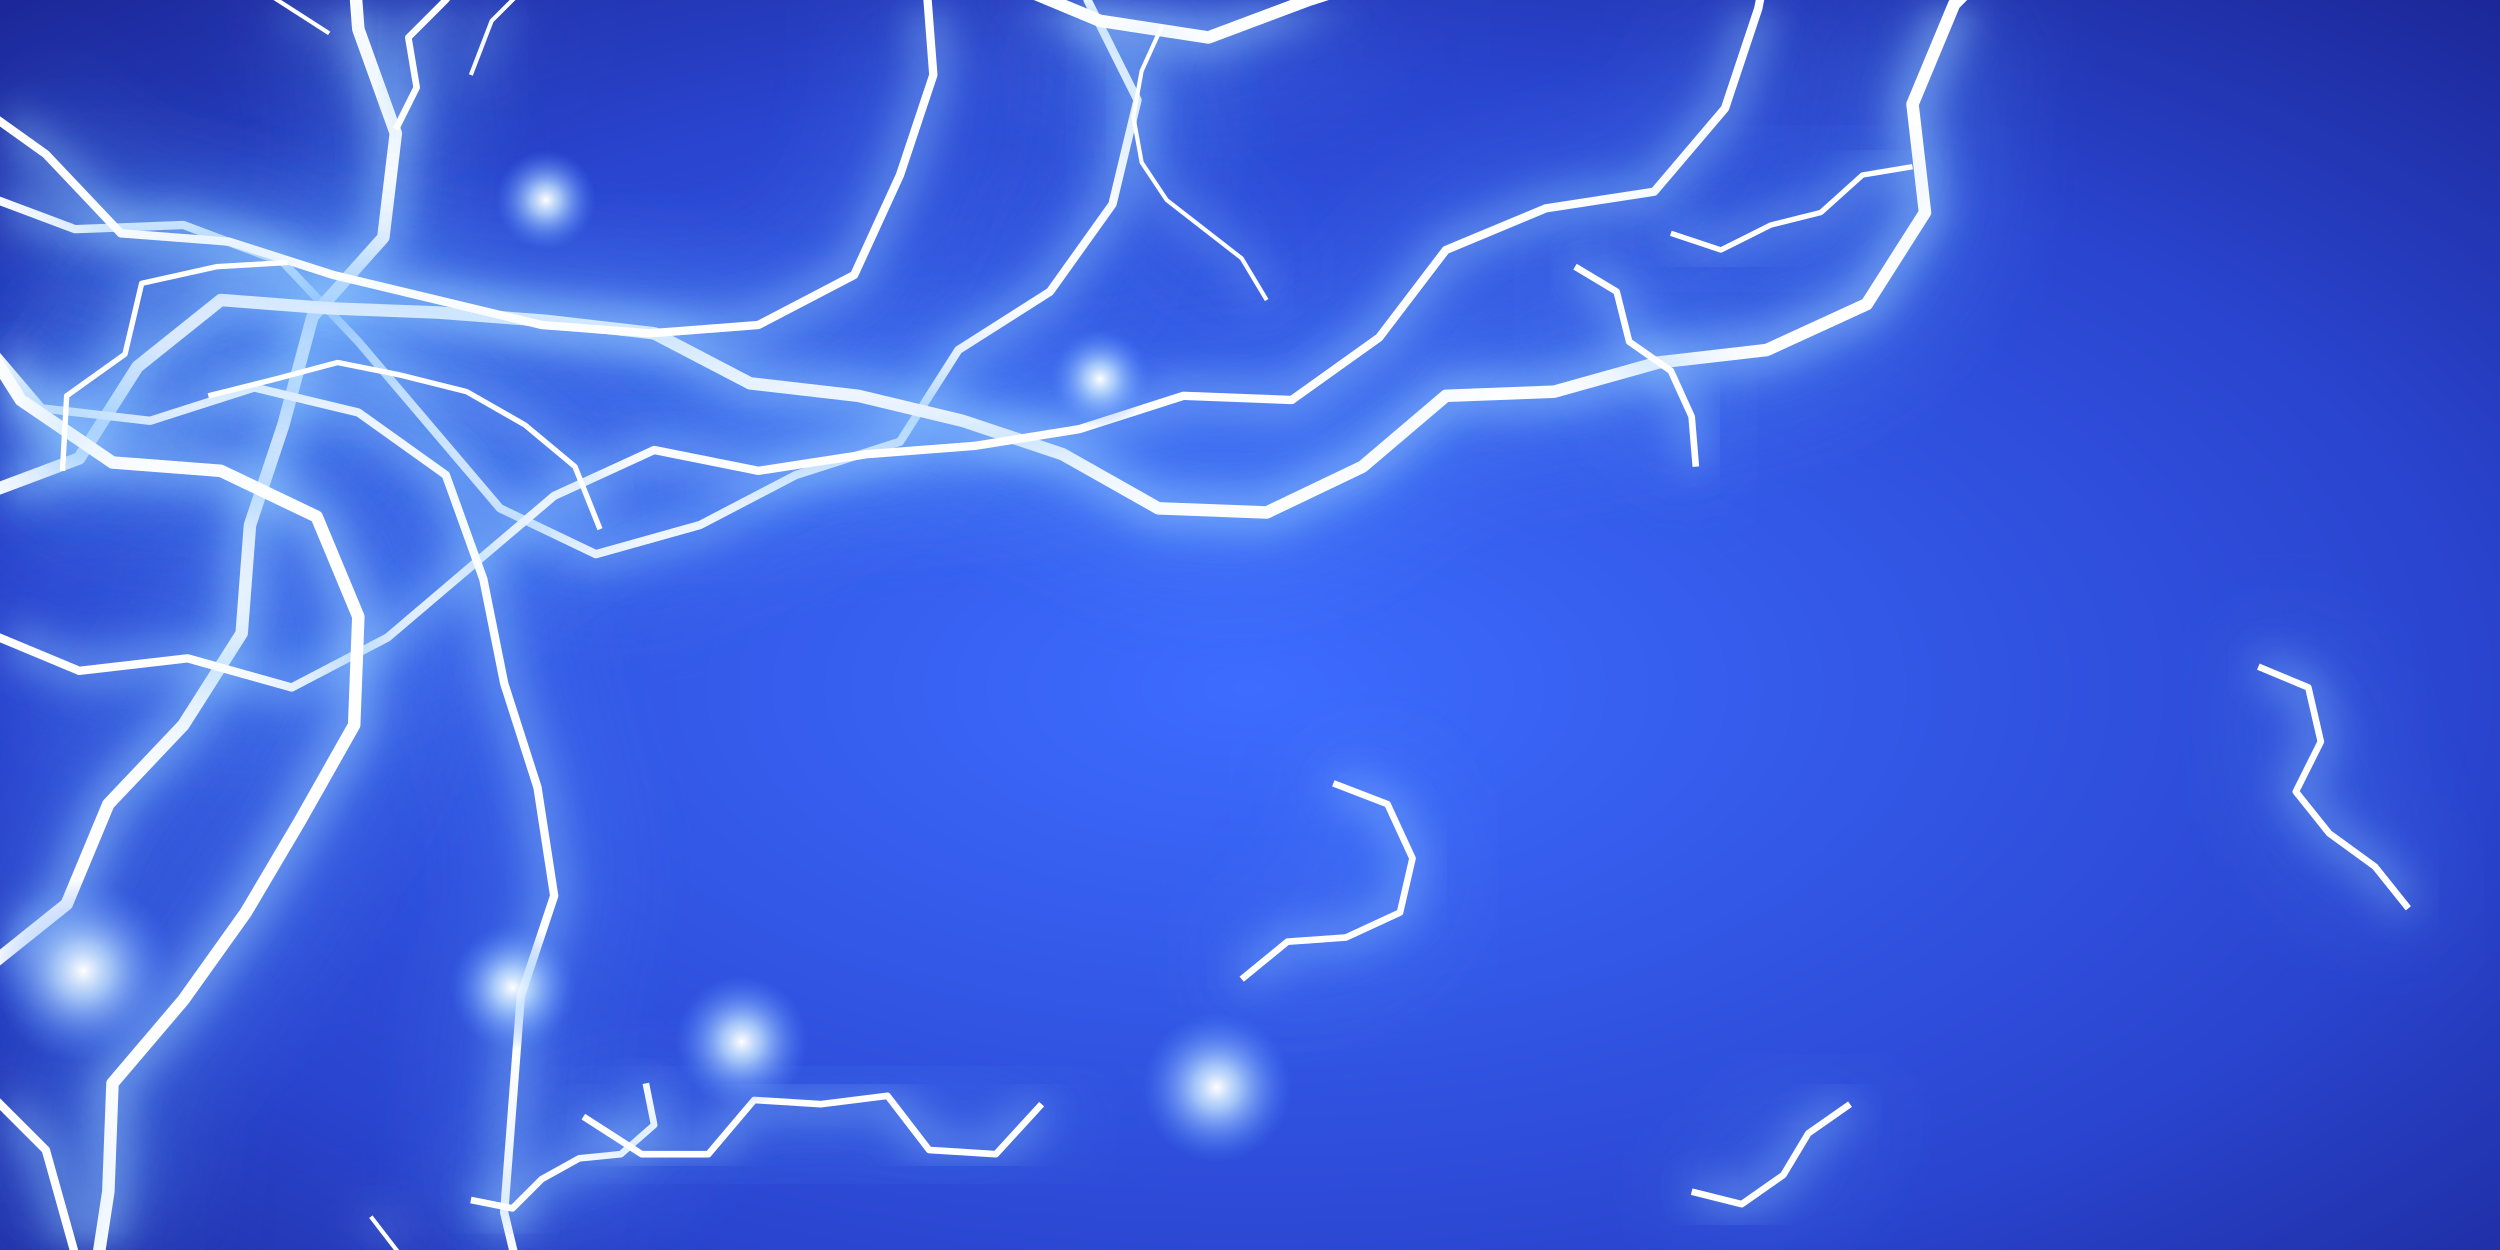
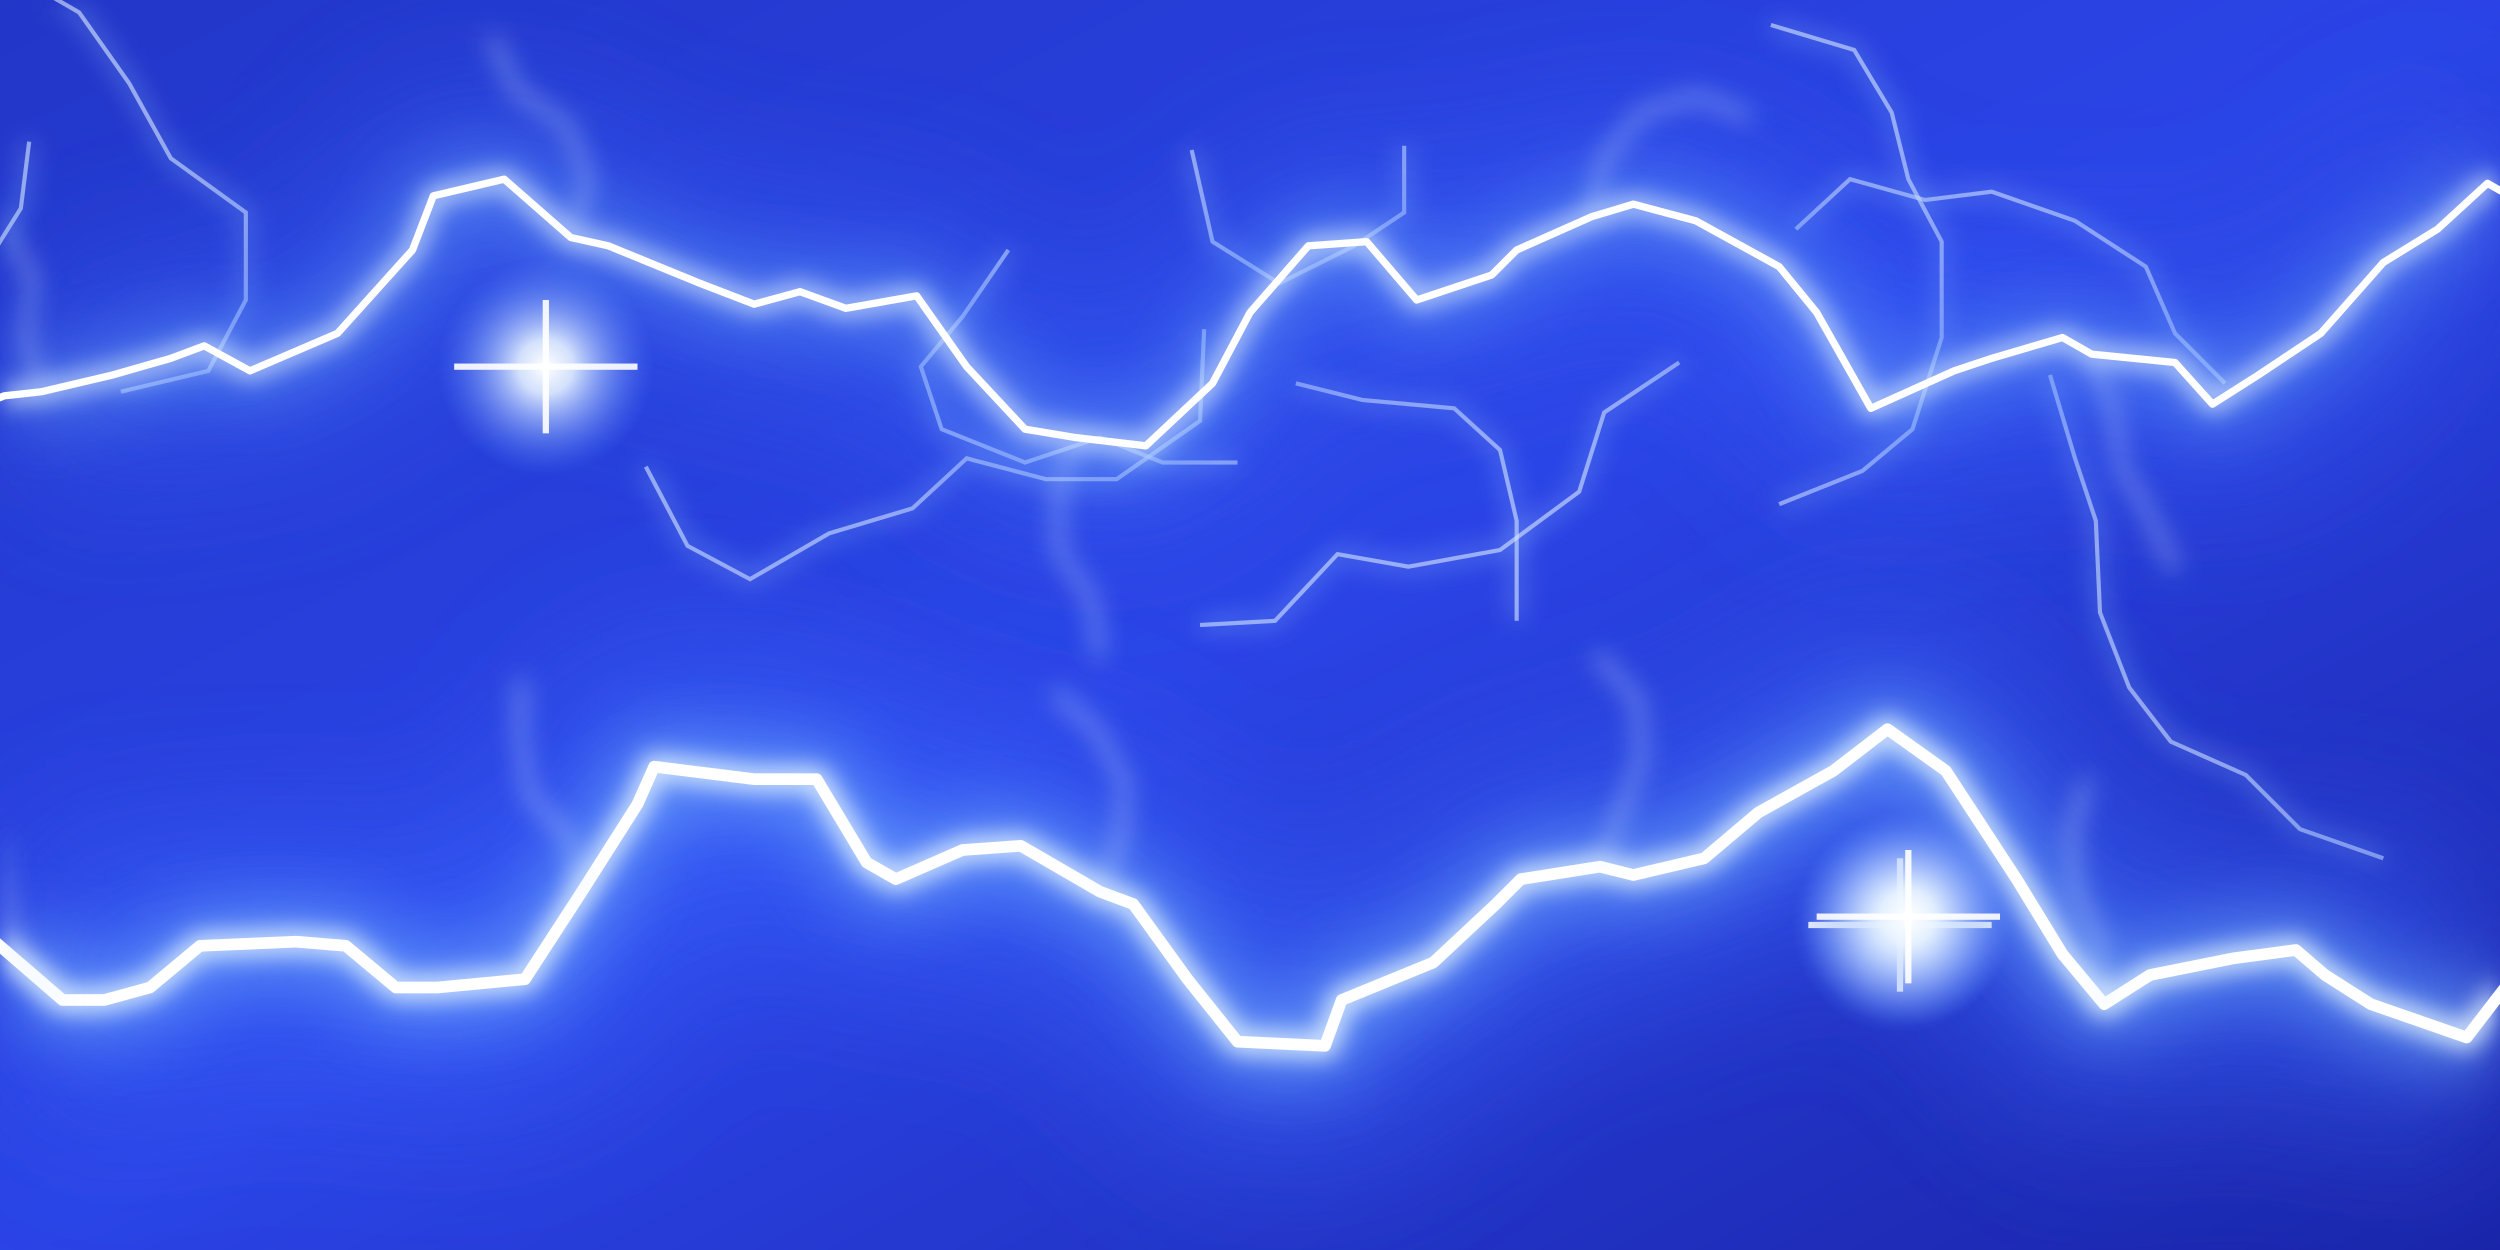
<svg xmlns="http://www.w3.org/2000/svg" viewBox="0 0 600 300" preserveAspectRatio="xMidYMid slice">
  <defs>
-     <radialGradient id="p" cx=".5" cy=".55" r=".8">
-       <stop offset="0" stop-color="#3d6cff" />
-       <stop offset=".6" stop-color="#2a45d0" />
-       <stop offset="1" stop-color="#18208a" />
-     </radialGradient>
-     <filter id="gl" x="-20%" y="-20%" width="140%" height="140%">
-       <feGaussianBlur stdDeviation="5" />
+     <linearGradient id="p" x1="0" y1="0" x2="1" y2="1">
+       <stop offset="0" stop-color="#2236c8" />
+       <stop offset=".5" stop-color="#2b44e6" />
+       <stop offset="1" stop-color="#1a24a8" />
+     </linearGradient>
+     <filter id="g1" filterUnits="userSpaceOnUse" x="-50" y="-50" width="700" height="400">
+       <feGaussianBlur stdDeviation="3" />
    </filter>
-     <filter id="gl2" x="-50%" y="-50%" width="200%" height="200%">
-       <feGaussianBlur stdDeviation="14" />
+     <filter id="g2" filterUnits="userSpaceOnUse" x="-50" y="-50" width="700" height="400">
+       <feGaussianBlur stdDeviation="9" />
    </filter>
-     <radialGradient id="fl">
+     <filter id="g3" filterUnits="userSpaceOnUse" x="-50" y="-50" width="700" height="400">
+       <feGaussianBlur stdDeviation="22" />
+     </filter>
+     <radialGradient id="st">
      <stop offset="0" stop-color="#fff" />
-       <stop offset=".3" stop-color="#bfe0ff" stop-opacity=".8" />
-       <stop offset="1" stop-color="#4f8cff" stop-opacity="0" />
+       <stop offset=".25" stop-color="#e6f2ff" stop-opacity=".9" />
+       <stop offset="1" stop-color="#5a8cff" stop-opacity="0" />
    </radialGradient>
  </defs>
  <rect width="600" height="300" fill="url(#p)" />
-   <path d="M-30,36 L-6,46 L18,55 L44,54 L68,63 L86,82 L103,102 L120,122 L143,133 L168,126 L191,114 L216,106 L230,84 L252,70 L267,49 L273,24 L261,0 L268,-25 L284,-45 L308,-55 L333,-60 L350,-80 L360,-104 L371,-128 L366,-154 L379,-176 L387,-201" fill="none" stroke="#5ea8ff" stroke-width="12" stroke-opacity=".45" filter="url(#gl2)" />
-   <path d="M-30,36 L-6,46 L18,55 L44,54 L68,63 L86,82 L103,102 L120,122 L143,133 L168,126 L191,114 L216,106 L230,84 L252,70 L267,49 L273,24 L261,0 L268,-25 L284,-45 L308,-55 L333,-60 L350,-80 L360,-104 L371,-128 L366,-154 L379,-176 L387,-201" fill="none" stroke="#9fd2ff" stroke-width="5.0" stroke-opacity=".7" filter="url(#gl)" />
-   <path d="M-30,36 L-6,46 L18,55 L44,54 L68,63 L86,82 L103,102 L120,122 L143,133 L168,126 L191,114 L216,106 L230,84 L252,70 L267,49 L273,24 L261,0 L268,-25 L284,-45 L308,-55 L333,-60 L350,-80 L360,-104 L371,-128 L366,-154 L379,-176 L387,-201" fill="none" stroke="#ffffff" stroke-width="2" stroke-linejoin="round" />
-   <path d="M-30,232 L-4,233 L16,217 L26,193 L44,174 L58,152 L60,126 L68,102 L75,76 L92,57 L95,32 L86,7 L84,-19 L94,-43 L108,-64 L133,-72 L158,-64 L171,-42 L195,-32 L218,-19 L240,-5 L264,5 L290,9 L314,0 L339,-8 L360,-23 L386,-21" fill="none" stroke="#5ea8ff" stroke-width="18" stroke-opacity=".45" filter="url(#gl2)" />
-   <path d="M-30,232 L-4,233 L16,217 L26,193 L44,174 L58,152 L60,126 L68,102 L75,76 L92,57 L95,32 L86,7 L84,-19 L94,-43 L108,-64 L133,-72 L158,-64 L171,-42 L195,-32 L218,-19 L240,-5 L264,5 L290,9 L314,0 L339,-8 L360,-23 L386,-21" fill="none" stroke="#9fd2ff" stroke-width="7.5" stroke-opacity=".7" filter="url(#gl)" />
-   <path d="M-30,232 L-4,233 L16,217 L26,193 L44,174 L58,152 L60,126 L68,102 L75,76 L92,57 L95,32 L86,7 L84,-19 L94,-43 L108,-64 L133,-72 L158,-64 L171,-42 L195,-32 L218,-19 L240,-5 L264,5 L290,9 L314,0 L339,-8 L360,-23 L386,-21" fill="none" stroke="#ffffff" stroke-width="3" stroke-linejoin="round" />
-   <path d="M-30,111 L-5,119 L19,110 L33,88 L53,72 L79,74 L105,75 L131,77 L157,80 L180,92 L206,95 L231,101 L255,109 L278,122 L304,123 L327,112 L347,95 L373,94 L398,87 L424,84 L448,73 L462,51 L459,25 L469,1 L487,-17 L502,-39 L522,-55" fill="none" stroke="#5ea8ff" stroke-width="18" stroke-opacity=".45" filter="url(#gl2)" />
-   <path d="M-30,111 L-5,119 L19,110 L33,88 L53,72 L79,74 L105,75 L131,77 L157,80 L180,92 L206,95 L231,101 L255,109 L278,122 L304,123 L327,112 L347,95 L373,94 L398,87 L424,84 L448,73 L462,51 L459,25 L469,1 L487,-17 L502,-39 L522,-55" fill="none" stroke="#9fd2ff" stroke-width="7.5" stroke-opacity=".7" filter="url(#gl)" />
-   <path d="M-30,111 L-5,119 L19,110 L33,88 L53,72 L79,74 L105,75 L131,77 L157,80 L180,92 L206,95 L231,101 L255,109 L278,122 L304,123 L327,112 L347,95 L373,94 L398,87 L424,84 L448,73 L462,51 L459,25 L469,1 L487,-17 L502,-39 L522,-55" fill="none" stroke="#ffffff" stroke-width="3" stroke-linejoin="round" />
-   <path d="M-30,157 L-5,151 L19,161 L45,158 L70,165 L93,153 L113,136 L133,119 L157,108 L182,113 L208,109 L234,107 L259,103 L284,95 L310,96 L331,81 L347,60 L371,50 L397,46 L414,26 L422,2 L427,-24 L444,-43 L465,-58 L476,-82 L473,-108 L479,-133" fill="none" stroke="#5ea8ff" stroke-width="12" stroke-opacity=".45" filter="url(#gl2)" />
-   <path d="M-30,157 L-5,151 L19,161 L45,158 L70,165 L93,153 L113,136 L133,119 L157,108 L182,113 L208,109 L234,107 L259,103 L284,95 L310,96 L331,81 L347,60 L371,50 L397,46 L414,26 L422,2 L427,-24 L444,-43 L465,-58 L476,-82 L473,-108 L479,-133" fill="none" stroke="#9fd2ff" stroke-width="5.0" stroke-opacity=".7" filter="url(#gl)" />
-   <path d="M-30,157 L-5,151 L19,161 L45,158 L70,165 L93,153 L113,136 L133,119 L157,108 L182,113 L208,109 L234,107 L259,103 L284,95 L310,96 L331,81 L347,60 L371,50 L397,46 L414,26 L422,2 L427,-24 L444,-43 L465,-58 L476,-82 L473,-108 L479,-133" fill="none" stroke="#ffffff" stroke-width="2" stroke-linejoin="round" />
-   <path d="M-30,66 L-7,78 L10,98 L36,101 L61,93 L86,99 L107,114 L116,139 L121,164 L129,189 L133,215 L125,239 L123,265 L121,291 L127,316 L122,342 L136,364 L144,389 L134,413 L142,438 L147,463 L146,489 L132,511 L115,531 L107,556 L102,581 L82,598" fill="none" stroke="#5ea8ff" stroke-width="12" stroke-opacity=".45" filter="url(#gl2)" />
-   <path d="M-30,66 L-7,78 L10,98 L36,101 L61,93 L86,99 L107,114 L116,139 L121,164 L129,189 L133,215 L125,239 L123,265 L121,291 L127,316 L122,342 L136,364 L144,389 L134,413 L142,438 L147,463 L146,489 L132,511 L115,531 L107,556 L102,581 L82,598" fill="none" stroke="#9fd2ff" stroke-width="5.0" stroke-opacity=".7" filter="url(#gl)" />
-   <path d="M-30,66 L-7,78 L10,98 L36,101 L61,93 L86,99 L107,114 L116,139 L121,164 L129,189 L133,215 L125,239 L123,265 L121,291 L127,316 L122,342 L136,364 L144,389 L134,413 L142,438 L147,463 L146,489 L132,511 L115,531 L107,556 L102,581 L82,598" fill="none" stroke="#ffffff" stroke-width="2" stroke-linejoin="round" />
-   <path d="M-30,25 L-16,3 L-20,-22 L-26,-48 L-45,-66 L-50,-92 L-50,-118 L-64,-140 L-76,-163 L-94,-182 L-112,-200 L-136,-210 L-162,-207 L-183,-193 L-202,-175 L-225,-163 L-249,-153 L-262,-131 L-281,-113 L-307,-108 L-332,-114 L-352,-130 L-378,-128 L-404,-124 L-422,-106 L-447,-96 L-463,-76" fill="none" stroke="#5ea8ff" stroke-width="18" stroke-opacity=".45" filter="url(#gl2)" />
-   <path d="M-30,25 L-16,3 L-20,-22 L-26,-48 L-45,-66 L-50,-92 L-50,-118 L-64,-140 L-76,-163 L-94,-182 L-112,-200 L-136,-210 L-162,-207 L-183,-193 L-202,-175 L-225,-163 L-249,-153 L-262,-131 L-281,-113 L-307,-108 L-332,-114 L-352,-130 L-378,-128 L-404,-124 L-422,-106 L-447,-96 L-463,-76" fill="none" stroke="#9fd2ff" stroke-width="7.5" stroke-opacity=".7" filter="url(#gl)" />
-   <path d="M-30,25 L-16,3 L-20,-22 L-26,-48 L-45,-66 L-50,-92 L-50,-118 L-64,-140 L-76,-163 L-94,-182 L-112,-200 L-136,-210 L-162,-207 L-183,-193 L-202,-175 L-225,-163 L-249,-153 L-262,-131 L-281,-113 L-307,-108 L-332,-114 L-352,-130 L-378,-128 L-404,-124 L-422,-106 L-447,-96 L-463,-76" fill="none" stroke="#ffffff" stroke-width="3" stroke-linejoin="round" />
-   <path d="M-30,59 L-9,74 L5,96 L27,111 L53,113 L76,124 L86,148 L85,174 L72,197 L59,219 L44,240 L27,260 L26,286 L22,312 L24,338 L26,364 L36,388 L41,414 L36,439 L43,464 L45,490 L54,514 L73,532 L99,535 L123,544 L149,550 L167,568" fill="none" stroke="#5ea8ff" stroke-width="18" stroke-opacity=".45" filter="url(#gl2)" />
-   <path d="M-30,59 L-9,74 L5,96 L27,111 L53,113 L76,124 L86,148 L85,174 L72,197 L59,219 L44,240 L27,260 L26,286 L22,312 L24,338 L26,364 L36,388 L41,414 L36,439 L43,464 L45,490 L54,514 L73,532 L99,535 L123,544 L149,550 L167,568" fill="none" stroke="#9fd2ff" stroke-width="7.5" stroke-opacity=".7" filter="url(#gl)" />
-   <path d="M-30,59 L-9,74 L5,96 L27,111 L53,113 L76,124 L86,148 L85,174 L72,197 L59,219 L44,240 L27,260 L26,286 L22,312 L24,338 L26,364 L36,388 L41,414 L36,439 L43,464 L45,490 L54,514 L73,532 L99,535 L123,544 L149,550 L167,568" fill="none" stroke="#ffffff" stroke-width="3" stroke-linejoin="round" />
-   <path d="M-30,5 L-10,22 L11,37 L29,56 L55,58 L80,66 L105,72 L130,78 L156,80 L182,78 L205,66 L216,42 L224,18 L222,-8 L228,-34 L245,-53 L268,-66 L289,-80 L304,-102 L315,-126 L325,-150 L339,-171 L364,-178 L380,-199 L396,-220 L411,-241 L432,-256" fill="none" stroke="#5ea8ff" stroke-width="12" stroke-opacity=".45" filter="url(#gl2)" />
-   <path d="M-30,5 L-10,22 L11,37 L29,56 L55,58 L80,66 L105,72 L130,78 L156,80 L182,78 L205,66 L216,42 L224,18 L222,-8 L228,-34 L245,-53 L268,-66 L289,-80 L304,-102 L315,-126 L325,-150 L339,-171 L364,-178 L380,-199 L396,-220 L411,-241 L432,-256" fill="none" stroke="#9fd2ff" stroke-width="5.0" stroke-opacity=".7" filter="url(#gl)" />
-   <path d="M-30,5 L-10,22 L11,37 L29,56 L55,58 L80,66 L105,72 L130,78 L156,80 L182,78 L205,66 L216,42 L224,18 L222,-8 L228,-34 L245,-53 L268,-66 L289,-80 L304,-102 L315,-126 L325,-150 L339,-171 L364,-178 L380,-199 L396,-220 L411,-241 L432,-256" fill="none" stroke="#ffffff" stroke-width="2" stroke-linejoin="round" />
-   <path d="M-30,245 L-7,258 L11,276 L18,301 L17,327 L9,352 L11,378 L-2,400 L-12,424 L-25,446 L-48,459 L-73,455 L-90,435 L-115,431 L-141,434 L-165,444 L-187,458 L-199,481 L-212,504 L-210,530 L-201,554 L-208,579 L-224,599 L-238,621 L-238,647 L-255,667 L-277,681" fill="none" stroke="#5ea8ff" stroke-width="12" stroke-opacity=".45" filter="url(#gl2)" />
-   <path d="M-30,245 L-7,258 L11,276 L18,301 L17,327 L9,352 L11,378 L-2,400 L-12,424 L-25,446 L-48,459 L-73,455 L-90,435 L-115,431 L-141,434 L-165,444 L-187,458 L-199,481 L-212,504 L-210,530 L-201,554 L-208,579 L-224,599 L-238,621 L-238,647 L-255,667 L-277,681" fill="none" stroke="#9fd2ff" stroke-width="5.0" stroke-opacity=".7" filter="url(#gl)" />
-   <path d="M-30,245 L-7,258 L11,276 L18,301 L17,327 L9,352 L11,378 L-2,400 L-12,424 L-25,446 L-48,459 L-73,455 L-90,435 L-115,431 L-141,434 L-165,444 L-187,458 L-199,481 L-212,504 L-210,530 L-201,554 L-208,579 L-224,599 L-238,621 L-238,647 L-255,667 L-277,681" fill="none" stroke="#ffffff" stroke-width="2" stroke-linejoin="round" />
-   <path d="M407,112 L406,100 L401,89 L391,82 L388,70 L378,64" fill="none" stroke="#5ea8ff" stroke-width="9.6" stroke-opacity=".45" filter="url(#gl2)" />
-   <path d="M407,112 L406,100 L401,89 L391,82 L388,70 L378,64" fill="none" stroke="#9fd2ff" stroke-width="4.0" stroke-opacity=".7" filter="url(#gl)" />
-   <path d="M407,112 L406,100 L401,89 L391,82 L388,70 L378,64" fill="none" stroke="#ffffff" stroke-width="1.6" stroke-linejoin="round" />
-   <path d="M304,72 L298,62 L289,55 L280,48 L274,39 L272,28 L274,17 L279,6" fill="none" stroke="#5ea8ff" stroke-width="6" stroke-opacity=".45" filter="url(#gl2)" />
-   <path d="M304,72 L298,62 L289,55 L280,48 L274,39 L272,28 L274,17 L279,6" fill="none" stroke="#9fd2ff" stroke-width="2.5" stroke-opacity=".7" filter="url(#gl)" />
-   <path d="M304,72 L298,62 L289,55 L280,48 L274,39 L272,28 L274,17 L279,6" fill="none" stroke="#ffffff" stroke-width="1" stroke-linejoin="round" />
-   <path d="M113,288 L123,290 L130,283 L139,278 L149,277 L157,270 L155,260" fill="none" stroke="#5ea8ff" stroke-width="9.6" stroke-opacity=".45" filter="url(#gl2)" />
-   <path d="M113,288 L123,290 L130,283 L139,278 L149,277 L157,270 L155,260" fill="none" stroke="#9fd2ff" stroke-width="4.0" stroke-opacity=".7" filter="url(#gl)" />
-   <path d="M113,288 L123,290 L130,283 L139,278 L149,277 L157,270 L155,260" fill="none" stroke="#ffffff" stroke-width="1.6" stroke-linejoin="round" />
-   <path d="M89,292 L99,305 L116,307 L129,319 L131,336 L132,353 L146,362" fill="none" stroke="#5ea8ff" stroke-width="6" stroke-opacity=".45" filter="url(#gl2)" />
-   <path d="M89,292 L99,305 L116,307 L129,319 L131,336 L132,353 L146,362" fill="none" stroke="#9fd2ff" stroke-width="2.5" stroke-opacity=".7" filter="url(#gl)" />
-   <path d="M89,292 L99,305 L116,307 L129,319 L131,336 L132,353 L146,362" fill="none" stroke="#ffffff" stroke-width="1" stroke-linejoin="round" />
-   <path d="M250,265 L239,277 L223,276 L213,263 L197,265 L181,264 L170,277 L154,277 L140,268" fill="none" stroke="#5ea8ff" stroke-width="9.6" stroke-opacity=".45" filter="url(#gl2)" />
-   <path d="M250,265 L239,277 L223,276 L213,263 L197,265 L181,264 L170,277 L154,277 L140,268" fill="none" stroke="#9fd2ff" stroke-width="4.0" stroke-opacity=".7" filter="url(#gl)" />
-   <path d="M250,265 L239,277 L223,276 L213,263 L197,265 L181,264 L170,277 L154,277 L140,268" fill="none" stroke="#ffffff" stroke-width="1.6" stroke-linejoin="round" />
-   <path d="M113,18 L118,5 L128,-5 L142,-11 L147,-24 L142,-38 L132,-47 L125,-60 L110,-59" fill="none" stroke="#5ea8ff" stroke-width="6" stroke-opacity=".45" filter="url(#gl2)" />
-   <path d="M113,18 L118,5 L128,-5 L142,-11 L147,-24 L142,-38 L132,-47 L125,-60 L110,-59" fill="none" stroke="#9fd2ff" stroke-width="2.5" stroke-opacity=".7" filter="url(#gl)" />
-   <path d="M113,18 L118,5 L128,-5 L142,-11 L147,-24 L142,-38 L132,-47 L125,-60 L110,-59" fill="none" stroke="#ffffff" stroke-width="1" stroke-linejoin="round" />
-   <path d="M401,56 L413,60 L425,54 L437,51 L447,42 L459,40" fill="none" stroke="#5ea8ff" stroke-width="7.8" stroke-opacity=".45" filter="url(#gl2)" />
-   <path d="M401,56 L413,60 L425,54 L437,51 L447,42 L459,40" fill="none" stroke="#9fd2ff" stroke-width="3.25" stroke-opacity=".7" filter="url(#gl)" />
-   <path d="M401,56 L413,60 L425,54 L437,51 L447,42 L459,40" fill="none" stroke="#ffffff" stroke-width="1.3" stroke-linejoin="round" />
-   <path d="M95,31 L100,21 L98,9 L107,0 L114,-9 L116,-21 L112,-32 L108,-43 L109,-55" fill="none" stroke="#5ea8ff" stroke-width="9.6" stroke-opacity=".45" filter="url(#gl2)" />
-   <path d="M95,31 L100,21 L98,9 L107,0 L114,-9 L116,-21 L112,-32 L108,-43 L109,-55" fill="none" stroke="#9fd2ff" stroke-width="4.0" stroke-opacity=".7" filter="url(#gl)" />
-   <path d="M95,31 L100,21 L98,9 L107,0 L114,-9 L116,-21 L112,-32 L108,-43 L109,-55" fill="none" stroke="#ffffff" stroke-width="1.6" stroke-linejoin="round" />
-   <path d="M320,188 L333,193 L339,206 L336,219 L323,225 L309,226 L298,235" fill="none" stroke="#5ea8ff" stroke-width="9.6" stroke-opacity=".45" filter="url(#gl2)" />
-   <path d="M320,188 L333,193 L339,206 L336,219 L323,225 L309,226 L298,235" fill="none" stroke="#9fd2ff" stroke-width="4.0" stroke-opacity=".7" filter="url(#gl)" />
-   <path d="M320,188 L333,193 L339,206 L336,219 L323,225 L309,226 L298,235" fill="none" stroke="#ffffff" stroke-width="1.6" stroke-linejoin="round" />
-   <path d="M542,160 L554,165 L557,178 L551,190 L559,200 L570,208 L578,218" fill="none" stroke="#5ea8ff" stroke-width="9.6" stroke-opacity=".45" filter="url(#gl2)" />
-   <path d="M542,160 L554,165 L557,178 L551,190 L559,200 L570,208 L578,218" fill="none" stroke="#9fd2ff" stroke-width="4.0" stroke-opacity=".7" filter="url(#gl)" />
-   <path d="M542,160 L554,165 L557,178 L551,190 L559,200 L570,208 L578,218" fill="none" stroke="#ffffff" stroke-width="1.6" stroke-linejoin="round" />
-   <path d="M15,113 L16,95 L30,85 L34,68 L52,64 L69,63" fill="none" stroke="#5ea8ff" stroke-width="7.8" stroke-opacity=".45" filter="url(#gl2)" />
-   <path d="M15,113 L16,95 L30,85 L34,68 L52,64 L69,63" fill="none" stroke="#9fd2ff" stroke-width="3.25" stroke-opacity=".7" filter="url(#gl)" />
-   <path d="M15,113 L16,95 L30,85 L34,68 L52,64 L69,63" fill="none" stroke="#ffffff" stroke-width="1.3" stroke-linejoin="round" />
-   <path d="M444,265 L434,272 L428,282 L418,289 L406,286" fill="none" stroke="#5ea8ff" stroke-width="9.6" stroke-opacity=".45" filter="url(#gl2)" />
-   <path d="M444,265 L434,272 L428,282 L418,289 L406,286" fill="none" stroke="#9fd2ff" stroke-width="4.0" stroke-opacity=".7" filter="url(#gl)" />
-   <path d="M444,265 L434,272 L428,282 L418,289 L406,286" fill="none" stroke="#ffffff" stroke-width="1.6" stroke-linejoin="round" />
-   <path d="M79,8 L65,-1 L58,-15 L59,-31 L51,-45 L43,-59 L32,-70 L37,-86 L34,-101" fill="none" stroke="#5ea8ff" stroke-width="6" stroke-opacity=".45" filter="url(#gl2)" />
-   <path d="M79,8 L65,-1 L58,-15 L59,-31 L51,-45 L43,-59 L32,-70 L37,-86 L34,-101" fill="none" stroke="#9fd2ff" stroke-width="2.5" stroke-opacity=".7" filter="url(#gl)" />
-   <path d="M79,8 L65,-1 L58,-15 L59,-31 L51,-45 L43,-59 L32,-70 L37,-86 L34,-101" fill="none" stroke="#ffffff" stroke-width="1" stroke-linejoin="round" />
-   <path d="M144,127 L138,112 L126,102 L112,94 L96,90 L81,87 L66,91 L50,95" fill="none" stroke="#5ea8ff" stroke-width="7.8" stroke-opacity=".45" filter="url(#gl2)" />
-   <path d="M144,127 L138,112 L126,102 L112,94 L96,90 L81,87 L66,91 L50,95" fill="none" stroke="#9fd2ff" stroke-width="3.25" stroke-opacity=".7" filter="url(#gl)" />
-   <path d="M144,127 L138,112 L126,102 L112,94 L96,90 L81,87 L66,91 L50,95" fill="none" stroke="#ffffff" stroke-width="1.3" stroke-linejoin="round" />
-   <circle cx="123" cy="237" r="15" fill="url(#fl)" />
-   <circle cx="264" cy="91" r="12" fill="url(#fl)" />
-   <circle cx="131" cy="48" r="12" fill="url(#fl)" />
-   <circle cx="20" cy="233" r="22" fill="url(#fl)" />
-   <circle cx="178" cy="250" r="16" fill="url(#fl)" />
-   <circle cx="292" cy="261" r="18" fill="url(#fl)" />
+   <path d="M7,34 L5,50 L-5,66 L-18,77 L-32,91 L-34,115" fill="none" stroke="#9cc6ff" stroke-opacity=".45" stroke-width="2.5" filter="url(#g1)" />
+   <path d="M7,34 L5,50 L-5,66 L-18,77 L-32,91 L-34,115" fill="none" stroke="#d8e9ff" stroke-opacity=".6" stroke-width="1" />
+   <path d="M242,60 L231,76 L221,88 L226,103 L246,111 L264,105 L279,111 L297,111" fill="none" stroke="#9cc6ff" stroke-opacity=".45" stroke-width="2.5" filter="url(#g1)" />
+   <path d="M242,60 L231,76 L221,88 L226,103 L246,111 L264,105 L279,111 L297,111" fill="none" stroke="#d8e9ff" stroke-opacity=".6" stroke-width="1" />
+   <path d="M289,79 L288,101 L268,115 L251,115 L232,110 L219,122 L199,128 L180,139 L165,131 L155,112" fill="none" stroke="#9cc6ff" stroke-opacity=".45" stroke-width="2.5" filter="url(#g1)" />
+   <path d="M289,79 L288,101 L268,115 L251,115 L232,110 L219,122 L199,128 L180,139 L165,131 L155,112" fill="none" stroke="#d8e9ff" stroke-opacity=".6" stroke-width="1" />
+   <path d="M337,35 L337,51 L325,59 L307,68 L291,58 L286,36" fill="none" stroke="#9cc6ff" stroke-opacity=".45" stroke-width="2.5" filter="url(#g1)" />
+   <path d="M337,35 L337,51 L325,59 L307,68 L291,58 L286,36" fill="none" stroke="#d8e9ff" stroke-opacity=".6" stroke-width="1" />
+   <path d="M364,149 L364,125 L360,108 L349,98 L327,96 L311,92" fill="none" stroke="#9cc6ff" stroke-opacity=".45" stroke-width="2.5" filter="url(#g1)" />
+   <path d="M364,149 L364,125 L360,108 L349,98 L327,96 L311,92" fill="none" stroke="#d8e9ff" stroke-opacity=".6" stroke-width="1" />
+   <path d="M492,90 L498,110 L503,125 L504,147 L511,165 L521,178 L539,186 L552,199 L572,206" fill="none" stroke="#9cc6ff" stroke-opacity=".45" stroke-width="2.5" filter="url(#g1)" />
+   <path d="M492,90 L498,110 L503,125 L504,147 L511,165 L521,178 L539,186 L552,199 L572,206" fill="none" stroke="#d8e9ff" stroke-opacity=".6" stroke-width="1" />
+   <path d="M534,92 L522,80 L515,64 L498,53 L478,46 L462,48 L444,43 L431,55" fill="none" stroke="#9cc6ff" stroke-opacity=".45" stroke-width="2.5" filter="url(#g1)" />
+   <path d="M534,92 L522,80 L515,64 L498,53 L478,46 L462,48 L444,43 L431,55" fill="none" stroke="#d8e9ff" stroke-opacity=".6" stroke-width="1" />
+   <path d="M288,150 L306,149 L321,133 L338,136 L360,132 L379,118 L385,99 L403,87" fill="none" stroke="#9cc6ff" stroke-opacity=".45" stroke-width="2.5" filter="url(#g1)" />
+   <path d="M288,150 L306,149 L321,133 L338,136 L360,132 L379,118 L385,99 L403,87" fill="none" stroke="#d8e9ff" stroke-opacity=".6" stroke-width="1" />
+   <path d="M425,6 L445,12 L454,27 L458,43 L466,58 L466,81 L459,103 L447,113 L427,121" fill="none" stroke="#9cc6ff" stroke-opacity=".45" stroke-width="2.5" filter="url(#g1)" />
+   <path d="M425,6 L445,12 L454,27 L458,43 L466,58 L466,81 L459,103 L447,113 L427,121" fill="none" stroke="#d8e9ff" stroke-opacity=".6" stroke-width="1" />
+   <path d="M29,94 L50,89 L59,72 L59,51 L41,38 L31,20 L19,3 L-0,-8 L-16,-8" fill="none" stroke="#9cc6ff" stroke-opacity=".45" stroke-width="2.5" filter="url(#g1)" />
+   <path d="M29,94 L50,89 L59,72 L59,51 L41,38 L31,20 L19,3 L-0,-8 L-16,-8" fill="none" stroke="#d8e9ff" stroke-opacity=".6" stroke-width="1" />
+   <path d="M-31,189 L-17,199 L-7,221 L15,240 L25,240 L36,237 L48,227 L71,226 L83,227 L95,237 L105,237 L126,235 L139,215 L153,193 L157,184 L181,187 L196,187 L208,207 L215,211 L231,204 L245,203 L264,214 L272,217 L285,235 L297,250 L318,251 L322,240 L344,231 L359,217 L365,211 L384,208 L392,210 L409,206 L422,195 L440,185 L453,175 L467,185 L484,211 L495,229 L505,241 L516,234 L536,230 L551,228 L558,234 L569,241 L592,249 L602,236 L613,215 L630,201" fill="none" stroke="#3d6bff" stroke-width="40" stroke-opacity=".7" filter="url(#g3)" />
+   <path d="M-31,189 L-17,199 L-7,221 L15,240 L25,240 L36,237 L48,227 L71,226 L83,227 L95,237 L105,237 L126,235 L139,215 L153,193 L157,184 L181,187 L196,187 L208,207 L215,211 L231,204 L245,203 L264,214 L272,217 L285,235 L297,250 L318,251 L322,240 L344,231 L359,217 L365,211 L384,208 L392,210 L409,206 L422,195 L440,185 L453,175 L467,185 L484,211 L495,229 L505,241 L516,234 L536,230 L551,228 L558,234 L569,241 L592,249 L602,236 L613,215 L630,201" fill="none" stroke="#7fb8ff" stroke-width="12" stroke-opacity=".8" filter="url(#g2)" />
+   <path d="M-31,189 L-17,199 L-7,221 L15,240 L25,240 L36,237 L48,227 L71,226 L83,227 L95,237 L105,237 L126,235 L139,215 L153,193 L157,184 L181,187 L196,187 L208,207 L215,211 L231,204 L245,203 L264,214 L272,217 L285,235 L297,250 L318,251 L322,240 L344,231 L359,217 L365,211 L384,208 L392,210 L409,206 L422,195 L440,185 L453,175 L467,185 L484,211 L495,229 L505,241 L516,234 L536,230 L551,228 L558,234 L569,241 L592,249 L602,236 L613,215 L630,201" fill="none" stroke="#dff0ff" stroke-width="5.6" filter="url(#g1)" />
+   <path d="M-31,189 L-17,199 L-7,221 L15,240 L25,240 L36,237 L48,227 L71,226 L83,227 L95,237 L105,237 L126,235 L139,215 L153,193 L157,184 L181,187 L196,187 L208,207 L215,211 L231,204 L245,203 L264,214 L272,217 L285,235 L297,250 L318,251 L322,240 L344,231 L359,217 L365,211 L384,208 L392,210 L409,206 L422,195 L440,185 L453,175 L467,185 L484,211 L495,229 L505,241 L516,234 L536,230 L551,228 L558,234 L569,241 L592,249 L602,236 L613,215 L630,201" fill="none" stroke="#ffffff" stroke-width="2.8" stroke-linejoin="round" />
+   <path d="M15,240 L4,230 L1,216 L-0,202 L-5,189" fill="none" stroke="#cfe4ff" stroke-width="1.4" stroke-opacity=".85" filter="url(#g1)" />
+   <path d="M139,215 L137,201 L127,191 L125,177 L125,163" fill="none" stroke="#cfe4ff" stroke-width="1.4" stroke-opacity=".85" filter="url(#g1)" />
+   <path d="M264,214 L269,201 L270,188 L263,175 L253,166" fill="none" stroke="#cfe4ff" stroke-width="1.4" stroke-opacity=".85" filter="url(#g1)" />
+   <path d="M384,208 L389,195 L394,182 L393,168 L383,157" fill="none" stroke="#cfe4ff" stroke-width="1.4" stroke-opacity=".85" filter="url(#g1)" />
+   <path d="M505,241 L504,227 L498,214 L497,200 L501,187" fill="none" stroke="#cfe4ff" stroke-width="1.4" stroke-opacity=".85" filter="url(#g1)" />
+   <path d="M-33,101 L-11,100 L1,95 L10,94 L27,90 L41,86 L49,83 L60,89 L81,80 L99,60 L104,47 L121,43 L137,57 L146,59 L168,68 L181,73 L192,70 L203,74 L220,71 L232,88 L246,103 L258,105 L275,107 L291,92 L300,75 L314,59 L328,58 L340,72 L358,66 L364,60 L382,52 L392,49 L407,53 L427,64 L436,75 L449,98 L469,89 L478,86 L495,81 L502,85 L522,87 L531,97 L542,90 L557,80 L572,63 L585,55 L597,44 L611,52 L627,54" fill="none" stroke="#3d6bff" stroke-width="25.0" stroke-opacity=".7" filter="url(#g3)" />
+   <path d="M-33,101 L-11,100 L1,95 L10,94 L27,90 L41,86 L49,83 L60,89 L81,80 L99,60 L104,47 L121,43 L137,57 L146,59 L168,68 L181,73 L192,70 L203,74 L220,71 L232,88 L246,103 L258,105 L275,107 L291,92 L300,75 L314,59 L328,58 L340,72 L358,66 L364,60 L382,52 L392,49 L407,53 L427,64 L436,75 L449,98 L469,89 L478,86 L495,81 L502,85 L522,87 L531,97 L542,90 L557,80 L572,63 L585,55 L597,44 L611,52 L627,54" fill="none" stroke="#7fb8ff" stroke-width="7.5" stroke-opacity=".8" filter="url(#g2)" />
+   <path d="M-33,101 L-11,100 L1,95 L10,94 L27,90 L41,86 L49,83 L60,89 L81,80 L99,60 L104,47 L121,43 L137,57 L146,59 L168,68 L181,73 L192,70 L203,74 L220,71 L232,88 L246,103 L258,105 L275,107 L291,92 L300,75 L314,59 L328,58 L340,72 L358,66 L364,60 L382,52 L392,49 L407,53 L427,64 L436,75 L449,98 L469,89 L478,86 L495,81 L502,85 L522,87 L531,97 L542,90 L557,80 L572,63 L585,55 L597,44 L611,52 L627,54" fill="none" stroke="#dff0ff" stroke-width="3.5" filter="url(#g1)" />
+   <path d="M-33,101 L-11,100 L1,95 L10,94 L27,90 L41,86 L49,83 L60,89 L81,80 L99,60 L104,47 L121,43 L137,57 L146,59 L168,68 L181,73 L192,70 L203,74 L220,71 L232,88 L246,103 L258,105 L275,107 L291,92 L300,75 L314,59 L328,58 L340,72 L358,66 L364,60 L382,52 L392,49 L407,53 L427,64 L436,75 L449,98 L469,89 L478,86 L495,81 L502,85 L522,87 L531,97 L542,90 L557,80 L572,63 L585,55 L597,44 L611,52 L627,54" fill="none" stroke="#ffffff" stroke-width="1.75" stroke-linejoin="round" />
+   <path d="M10,94 L6,81 L8,67 L1,55 L-4,42" fill="none" stroke="#cfe4ff" stroke-width="1.4" stroke-opacity=".85" filter="url(#g1)" />
+   <path d="M137,57 L141,43 L136,30 L124,22 L118,9" fill="none" stroke="#cfe4ff" stroke-width="1.4" stroke-opacity=".85" filter="url(#g1)" />
+   <path d="M258,105 L254,118 L254,132 L262,144 L264,158" fill="none" stroke="#cfe4ff" stroke-width="1.4" stroke-opacity=".85" filter="url(#g1)" />
+   <path d="M382,52 L385,38 L394,27 L407,23 L420,28" fill="none" stroke="#cfe4ff" stroke-width="1.4" stroke-opacity=".85" filter="url(#g1)" />
+   <path d="M502,85 L507,98 L509,112 L516,124 L522,137" fill="none" stroke="#cfe4ff" stroke-width="1.4" stroke-opacity=".85" filter="url(#g1)" />
+   <circle cx="456" cy="222" r="26" fill="url(#st)" />
+   <path d="M434,222 L478,222 M456,206 L456,238" stroke="#fff" stroke-width="1.5" stroke-opacity=".9" />
+   <circle cx="458" cy="220" r="26" fill="url(#st)" />
+   <path d="M436,220 L480,220 M458,204 L458,236" stroke="#fff" stroke-width="1.5" stroke-opacity=".9" />
+   <circle cx="131" cy="88" r="26" fill="url(#st)" />
+   <path d="M109,88 L153,88 M131,72 L131,104" stroke="#fff" stroke-width="1.5" stroke-opacity=".9" />
</svg>
